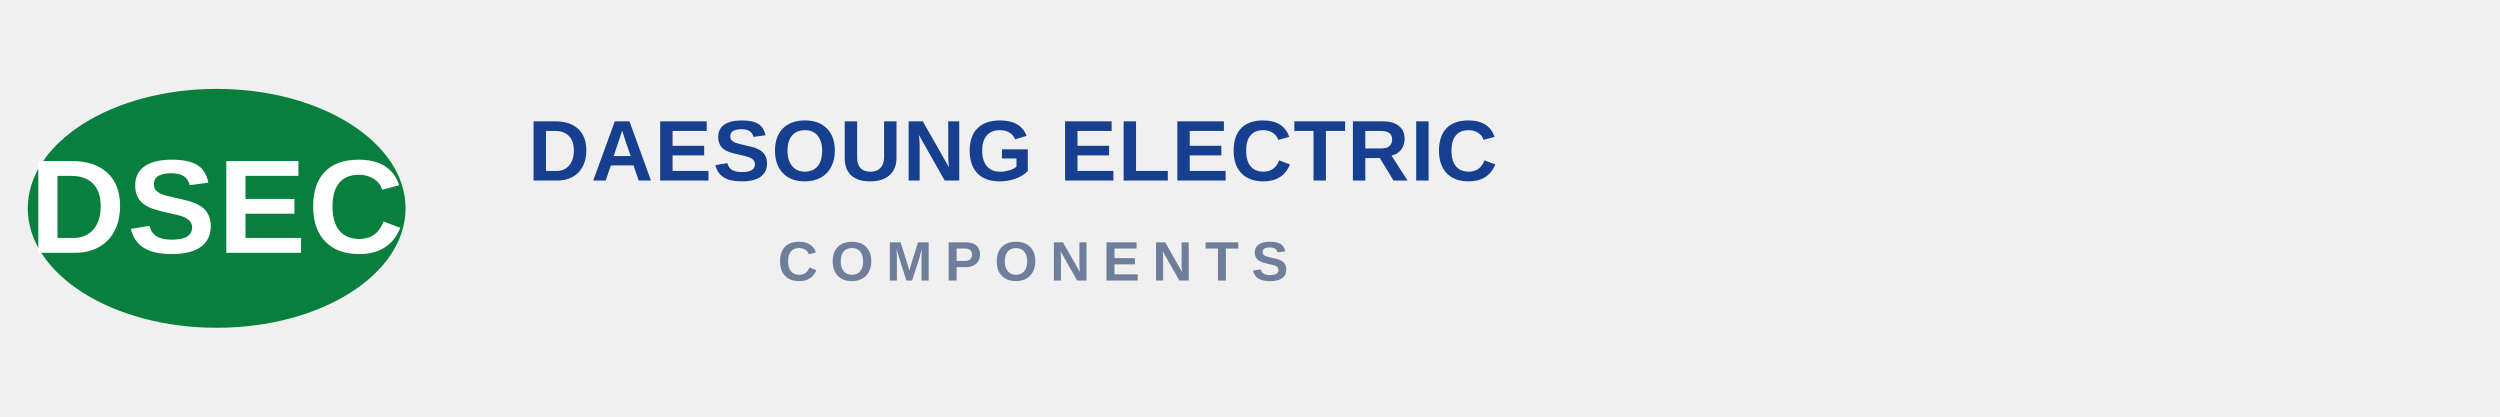
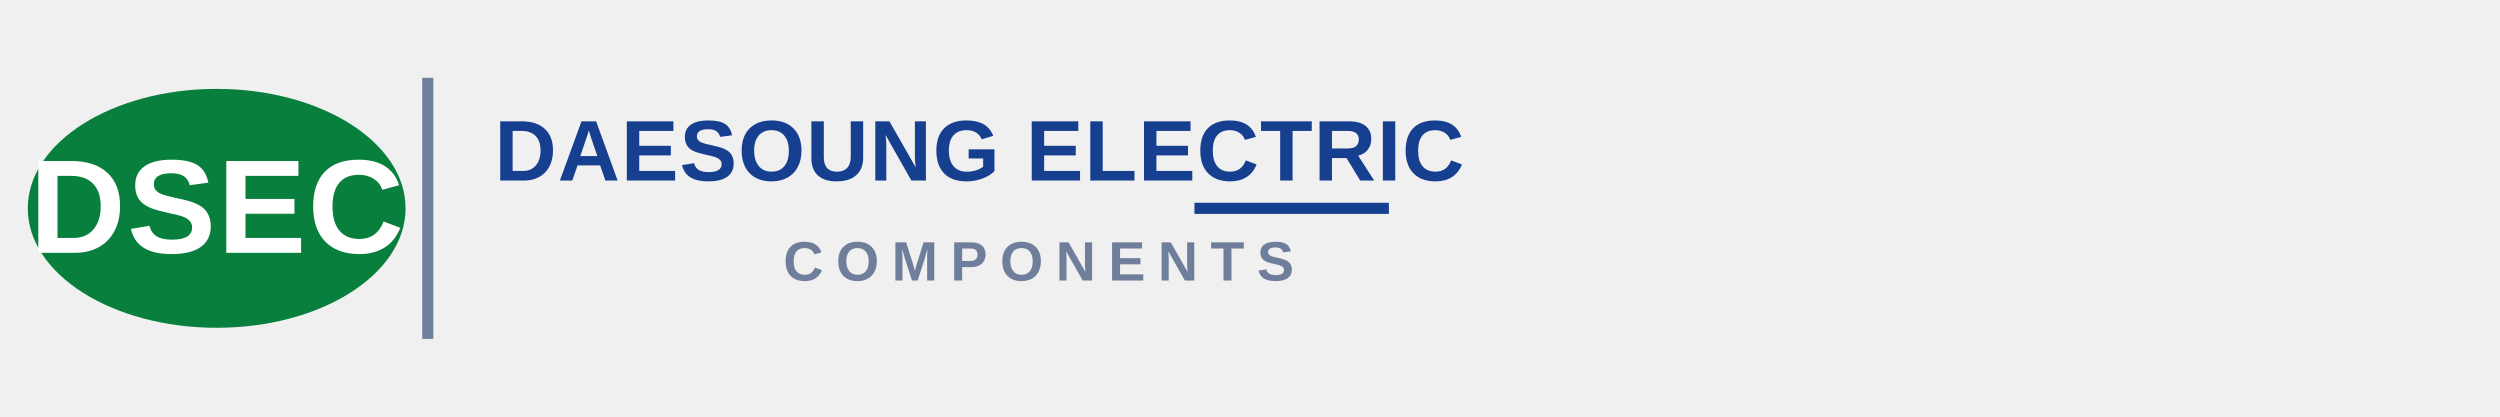
<svg xmlns="http://www.w3.org/2000/svg" viewBox="0 0 900 150" role="img" aria-labelledby="title desc">
  <ellipse cx="78" cy="75" rx="68" ry="43" fill="#087f3d" />
  <text x="78" y="91" text-anchor="middle" fill="#ffffff" font-family="Arial, Helvetica, sans-serif" font-size="48" font-weight="800" letter-spacing="0.5">DSEC</text>
-   <text x="190" y="65" fill="#173f8f" font-family="Arial, Helvetica, sans-serif" font-size="31" font-weight="800" letter-spacing="0.4">DAESOUNG ELECTRIC</text>
-   <text x="280" y="101" fill="#6f7f9b" font-family="Arial, Helvetica, sans-serif" font-size="20" font-weight="700" letter-spacing="4.5">COMPONENTS</text>
+   <line x1="154" y1="28" x2="154" y2="122" stroke="#6f7f9b" stroke-width="4" />
+   <text x="178" y="65" fill="#173f8f" font-family="Arial, Helvetica, sans-serif" font-size="31" font-weight="800" letter-spacing="0.4">DAESOUNG ELECTRIC</text>
+   <text x="282" y="101" fill="#6f7f9b" font-family="Arial, Helvetica, sans-serif" font-size="20" font-weight="700" letter-spacing="4.5">COMPONENTS</text>
+   <line x1="430" y1="75" x2="500" y2="75" stroke="#173f8f" stroke-width="4" />
</svg>
